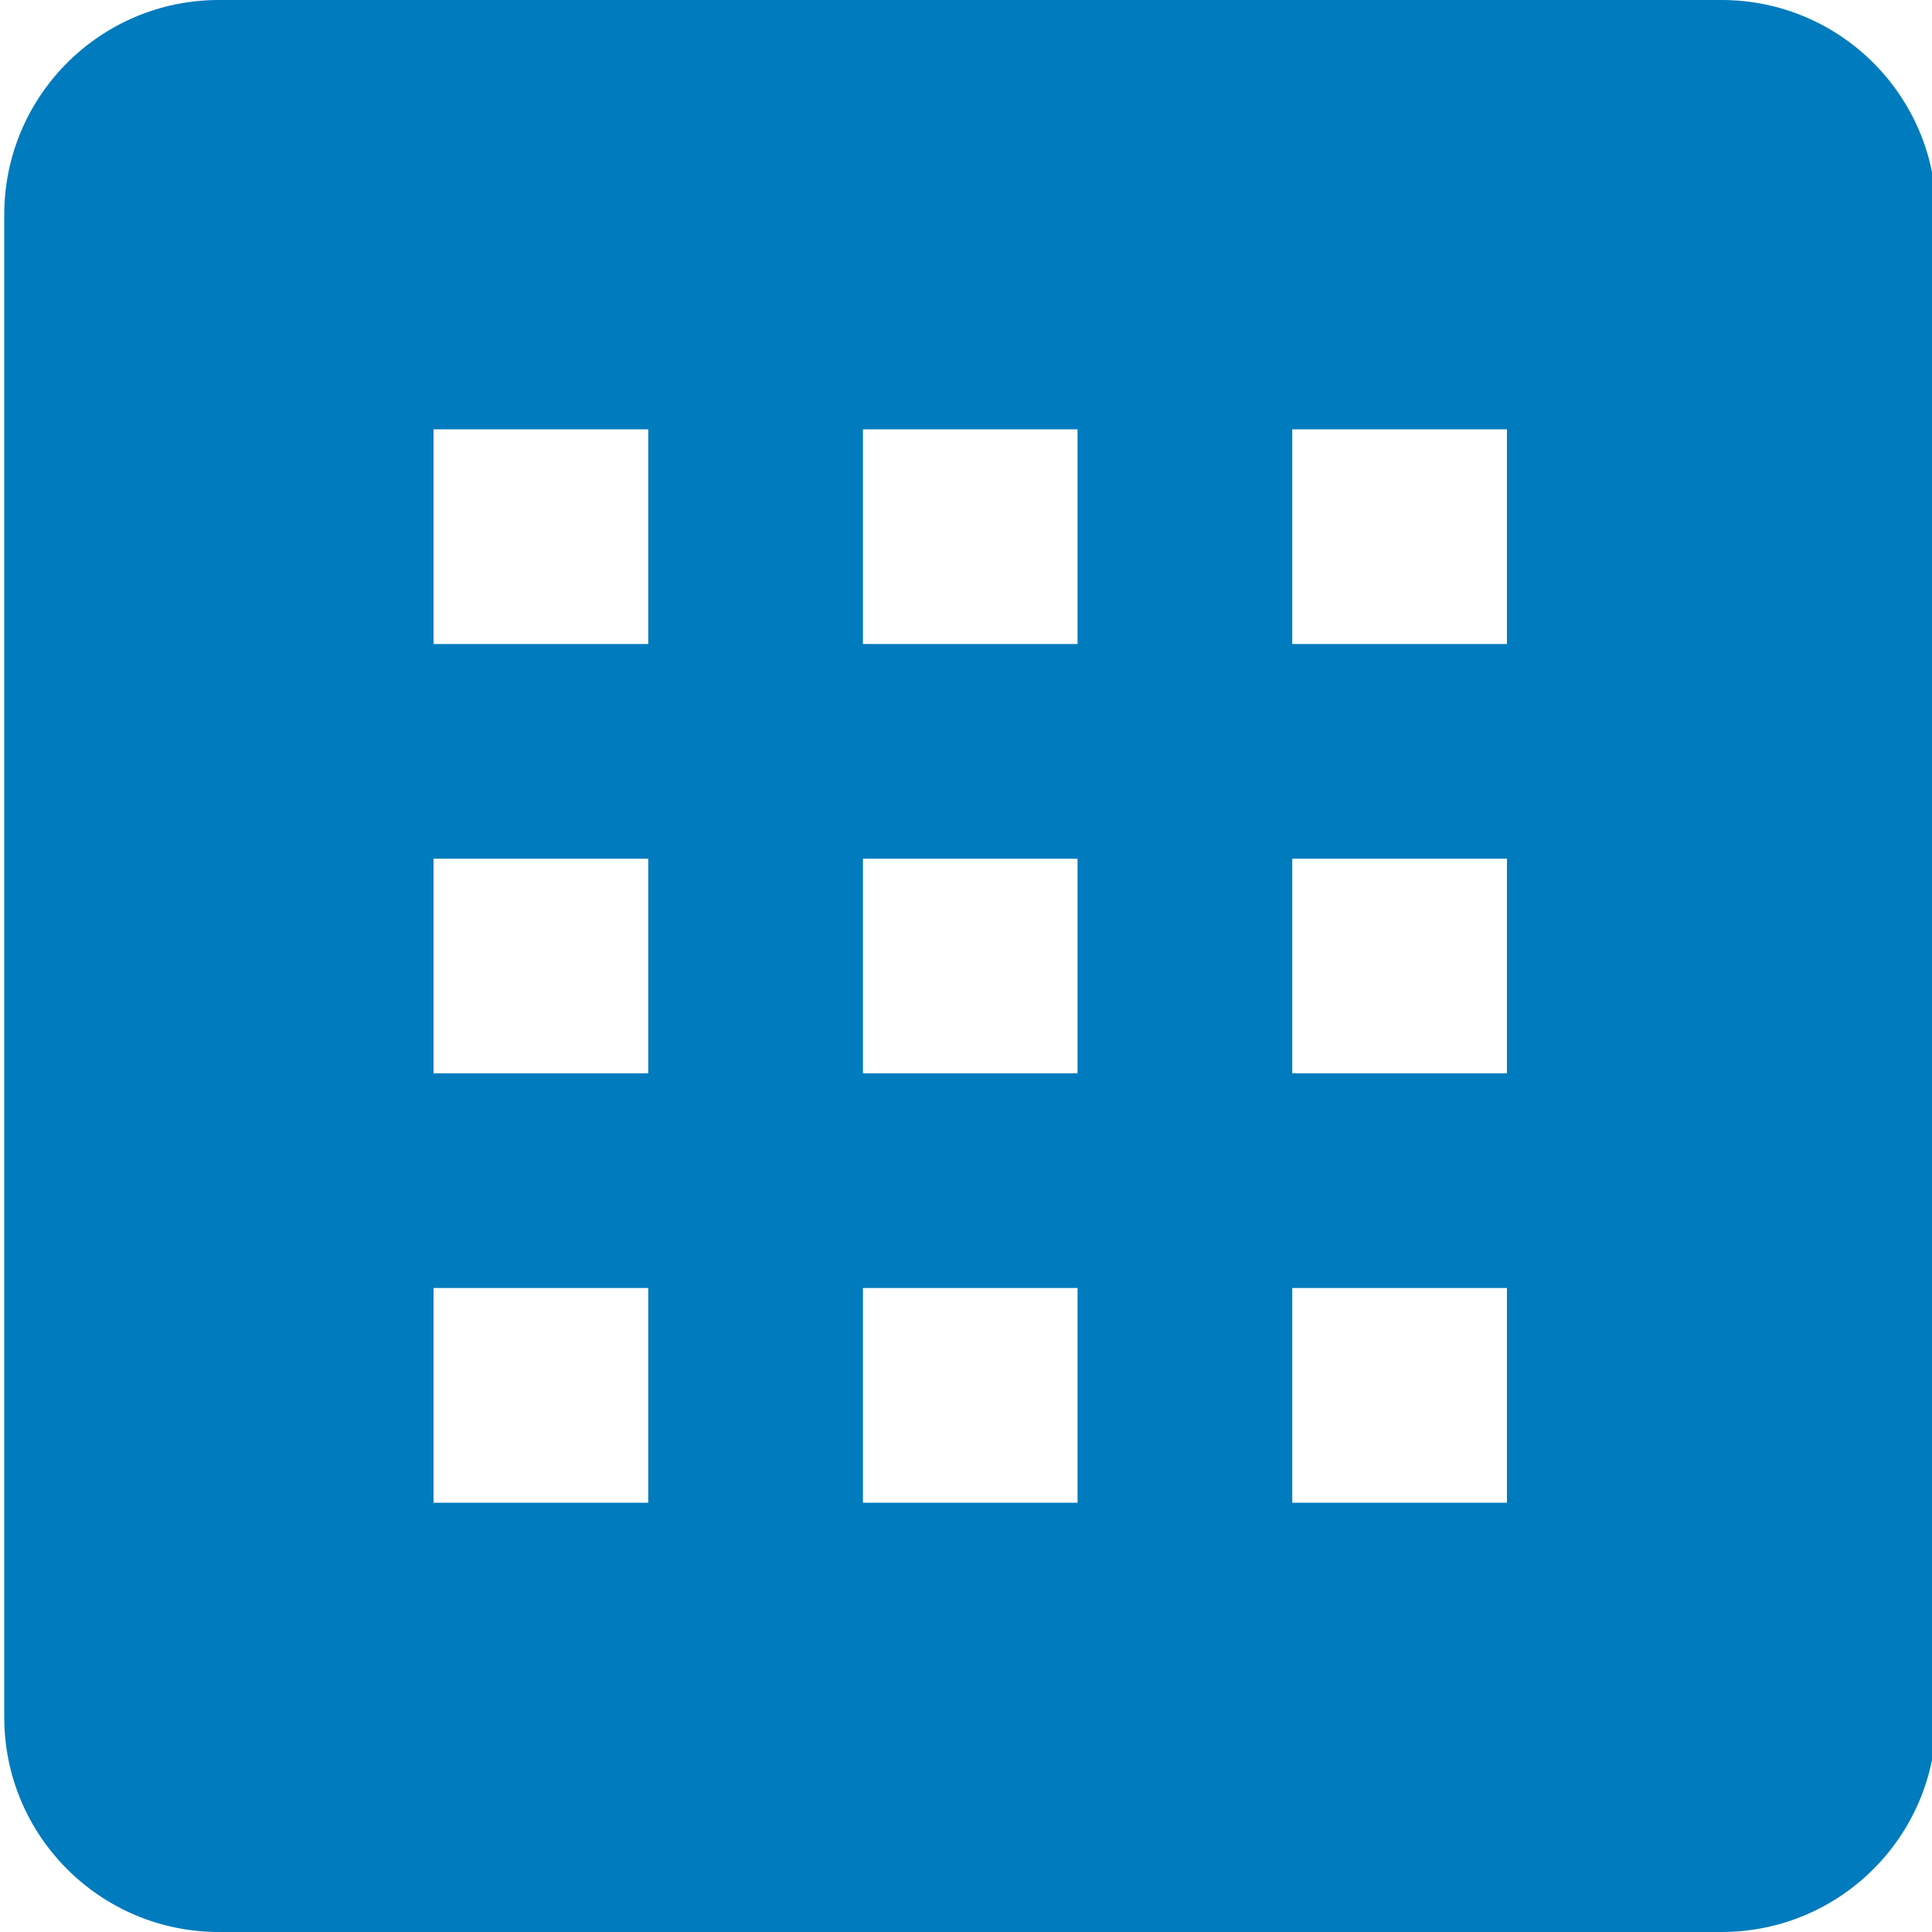
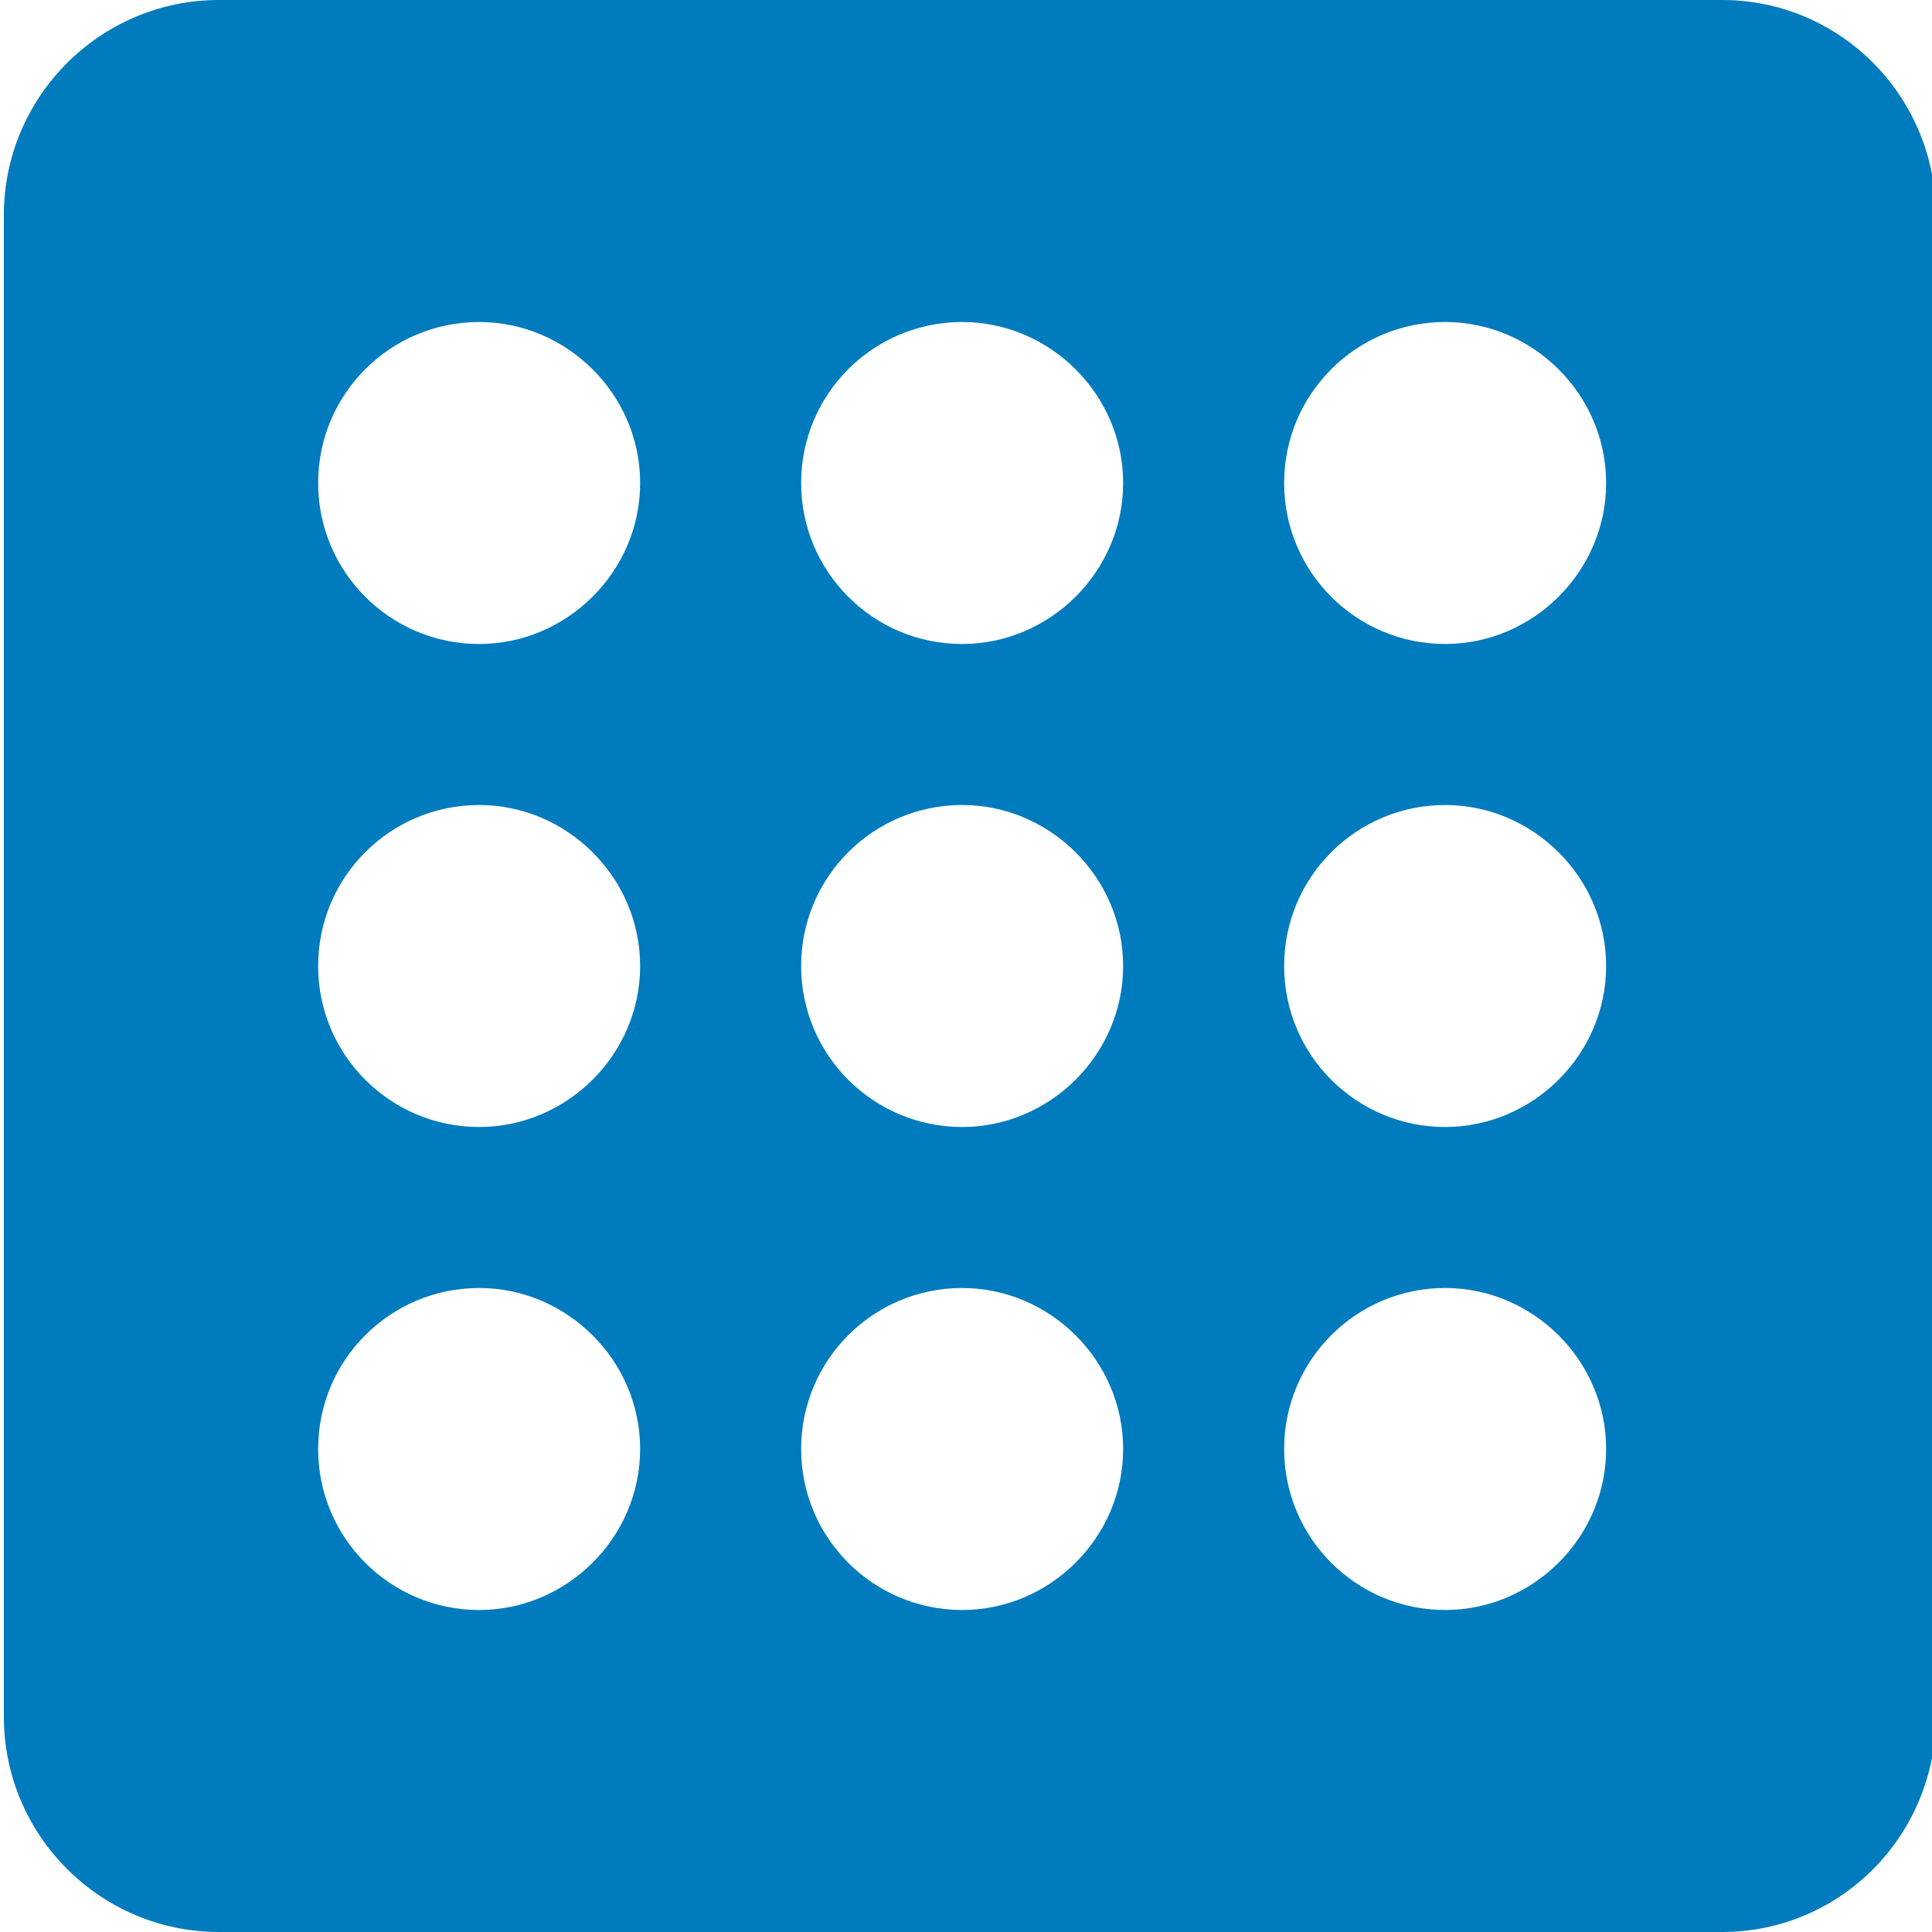
- <svg xmlns="http://www.w3.org/2000/svg" width="15" height="15" fill="none" style="-webkit-print-color-adjust:exact" version="1.1" viewBox="-7571.5 3236.5 15 15">
-   <g class="fills">
-     <path rx="0" ry="0" d="m-7569.8 3236.5h11.666c0.921 0 1.667 0.746 1.667 1.667v11.666c0 0.921-0.746 1.667-1.667 1.667h-11.666c-0.921 0-1.667-0.746-1.667-1.667v-11.666c0-0.921 0.746-1.667 1.667-1.667zm1.666 3.333v1.667h1.667v-1.667h-1.667zm3.334 0v1.667h1.666v-1.667h-1.666zm3.333 0v1.667h1.667v-1.667h-1.667zm-6.667 3.334v1.666h1.667v-1.666h-1.667zm3.334 0v1.666h1.666v-1.666h-1.666zm3.333 0v1.666h1.667v-1.666h-1.667zm-6.667 3.333v1.667h1.667v-1.667h-1.667zm3.334 0v1.667h1.666v-1.667h-1.666zm3.333 0v1.667h1.667v-1.667h-1.667z" fill="#007bbd" />
-   </g>
+ <svg xmlns="http://www.w3.org/2000/svg" xml:space="preserve" style="fill-rule:evenodd;clip-rule:evenodd;stroke-linejoin:round;stroke-miterlimit:2" viewBox="0 0 15 15" height="15" width="15">
+   <path d="M-7569.8 3236.5h11.67c.92 0 1.66.75 1.66 1.67v11.66c0 .92-.74 1.67-1.66 1.67h-11.67c-.92 0-1.67-.75-1.67-1.67v-11.66c0-.92.75-1.67 1.67-1.67Zm9.52 2.5a1.25 1.25 0 0 0 0 2.5c.68 0 1.25-.56 1.25-1.25s-.57-1.25-1.25-1.25Zm0 3.75a1.25 1.25 0 0 0 0 2.5c.68 0 1.25-.56 1.25-1.25s-.57-1.25-1.25-1.25Zm0 3.75a1.25 1.25 0 0 0 0 2.5c.68 0 1.25-.56 1.25-1.25s-.57-1.25-1.25-1.25Zm-7.5-3.75a1.25 1.25 0 0 0 0 2.5c.68 0 1.25-.56 1.25-1.25s-.57-1.25-1.25-1.25Zm0-3.75a1.25 1.25 0 0 0 0 2.5c.68 0 1.25-.56 1.25-1.25s-.57-1.25-1.25-1.25Zm3.75 3.75a1.25 1.25 0 0 0 0 2.5c.68 0 1.25-.56 1.25-1.25s-.57-1.25-1.25-1.25Zm-3.75 3.75a1.25 1.25 0 0 0 0 2.5c.68 0 1.25-.56 1.25-1.25s-.57-1.25-1.25-1.25Zm3.75-7.5a1.25 1.25 0 0 0 0 2.5c.68 0 1.25-.56 1.25-1.25s-.57-1.25-1.25-1.25Zm0 7.5a1.25 1.25 0 0 0 0 2.5c.68 0 1.25-.56 1.25-1.25s-.57-1.25-1.25-1.25Z" style="fill:#007bbd" transform="translate(7571.5 -3236.5)" />
</svg>
